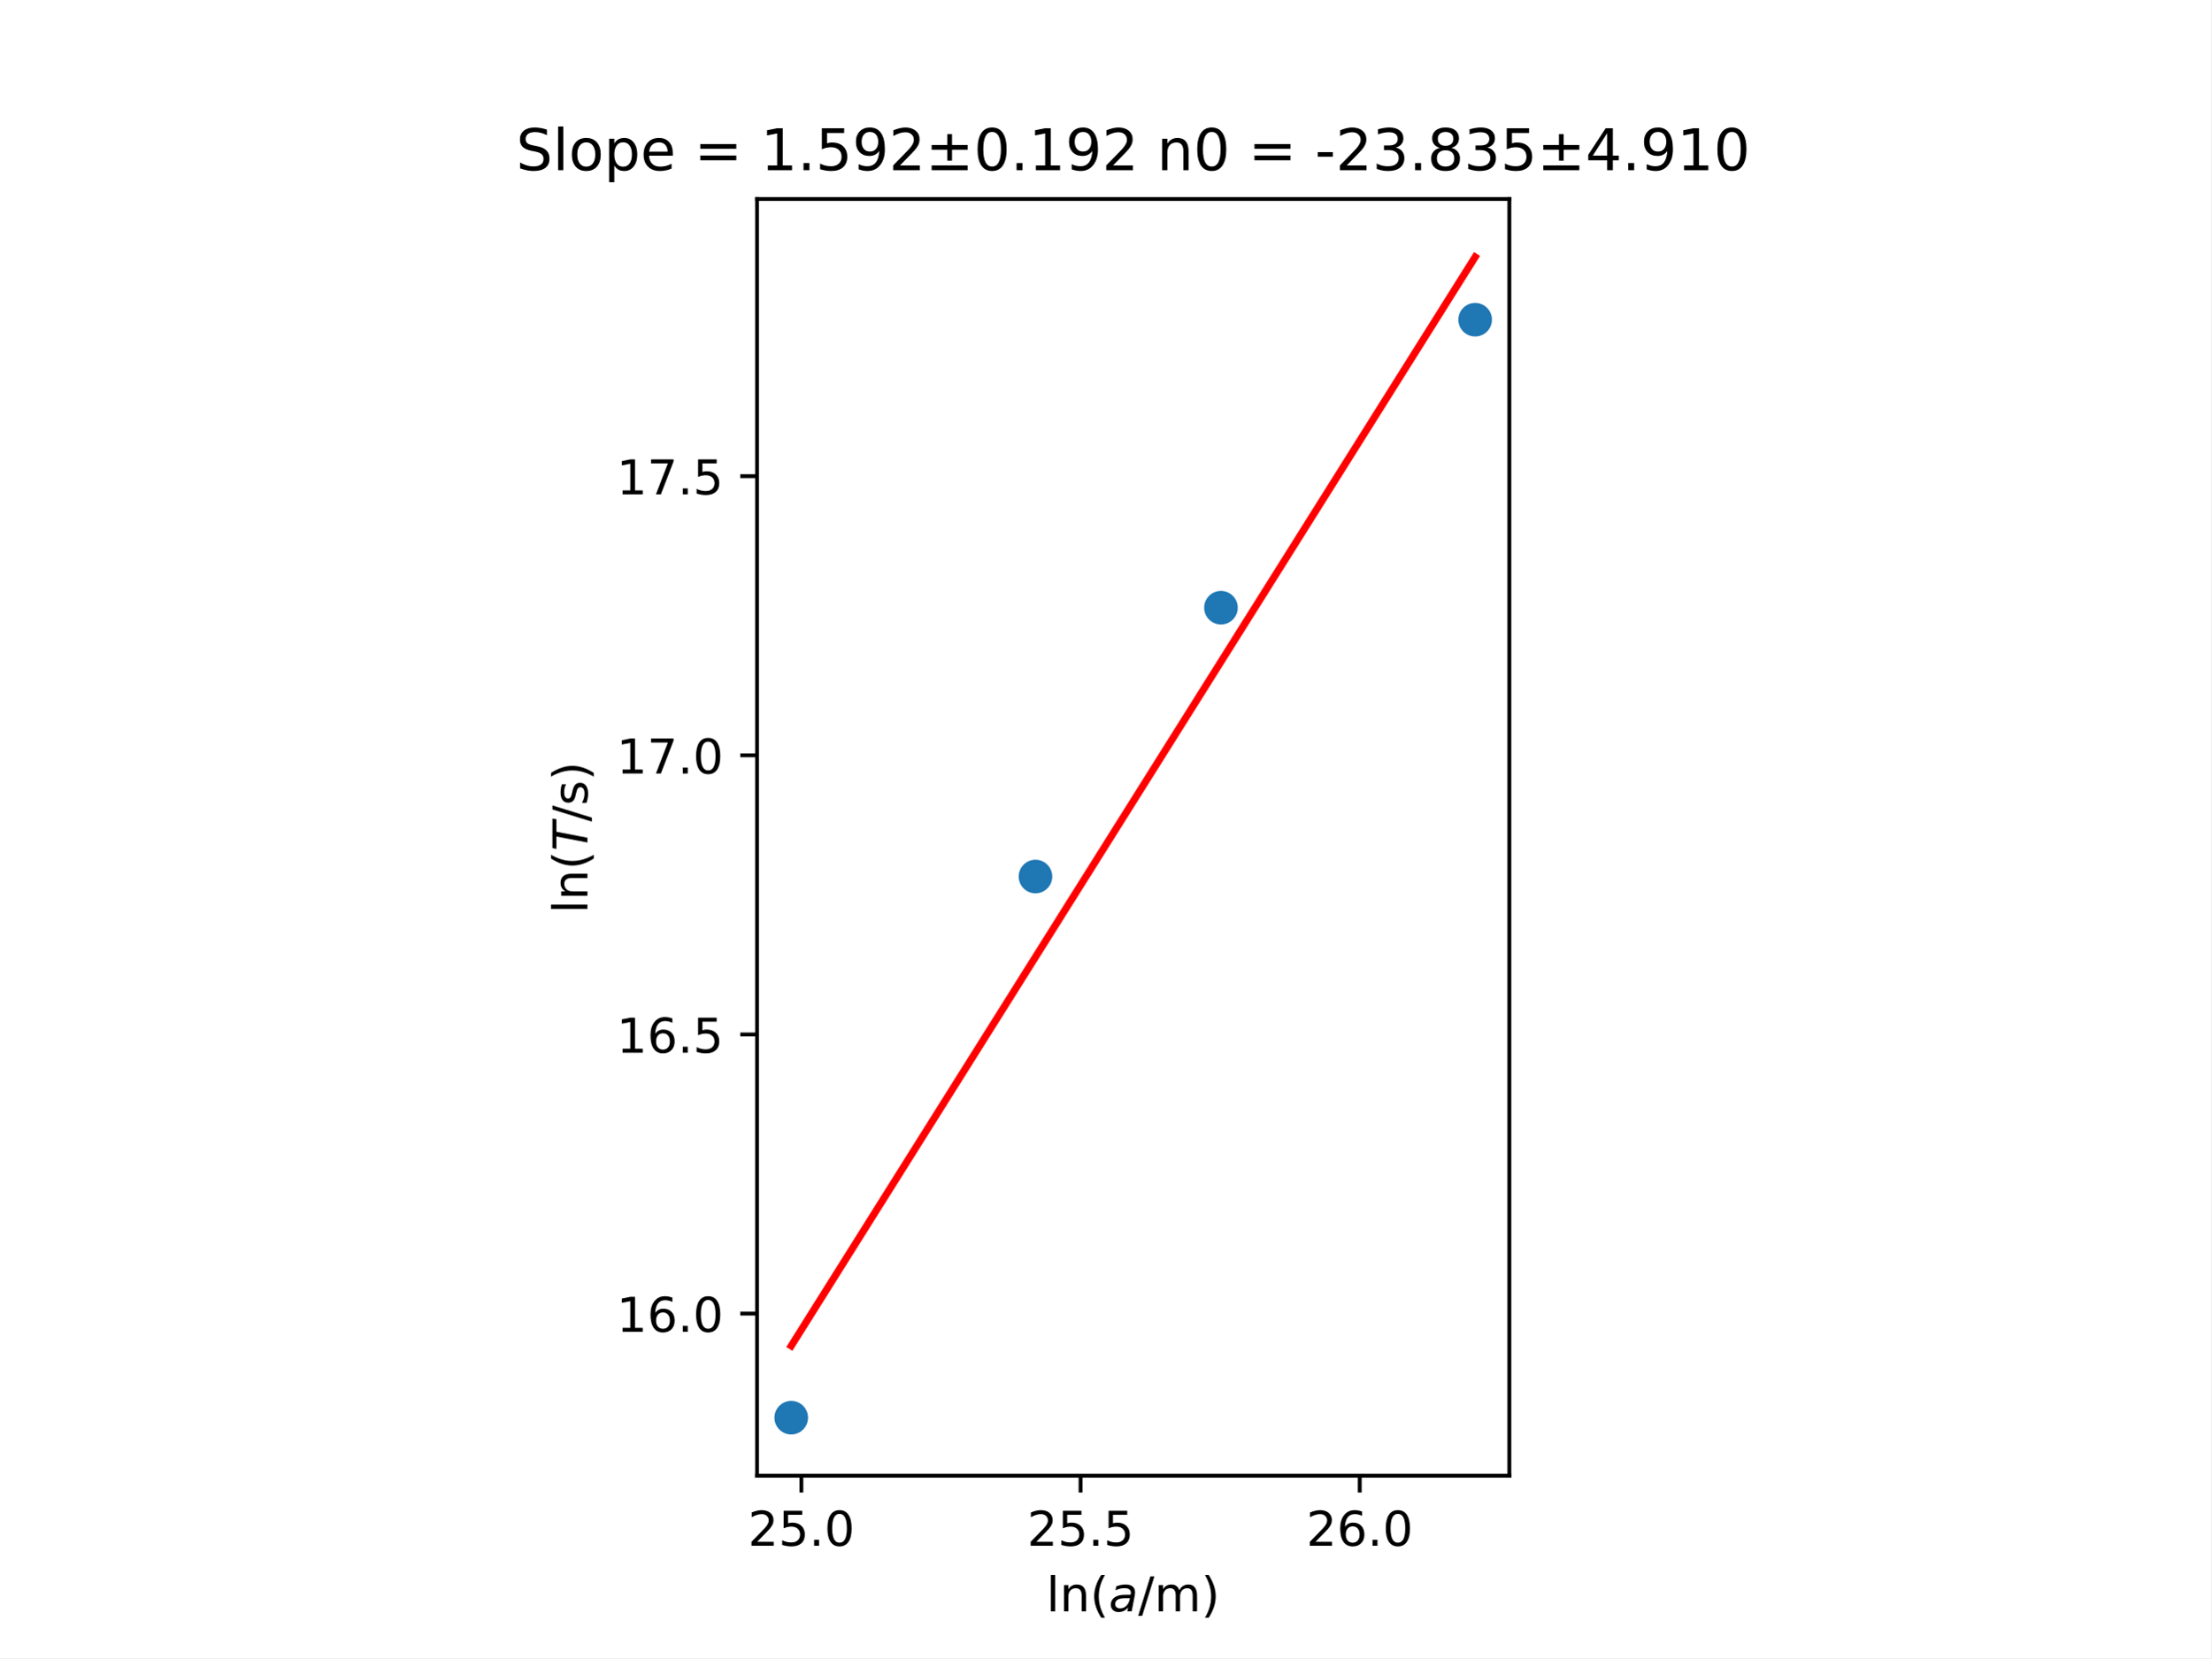
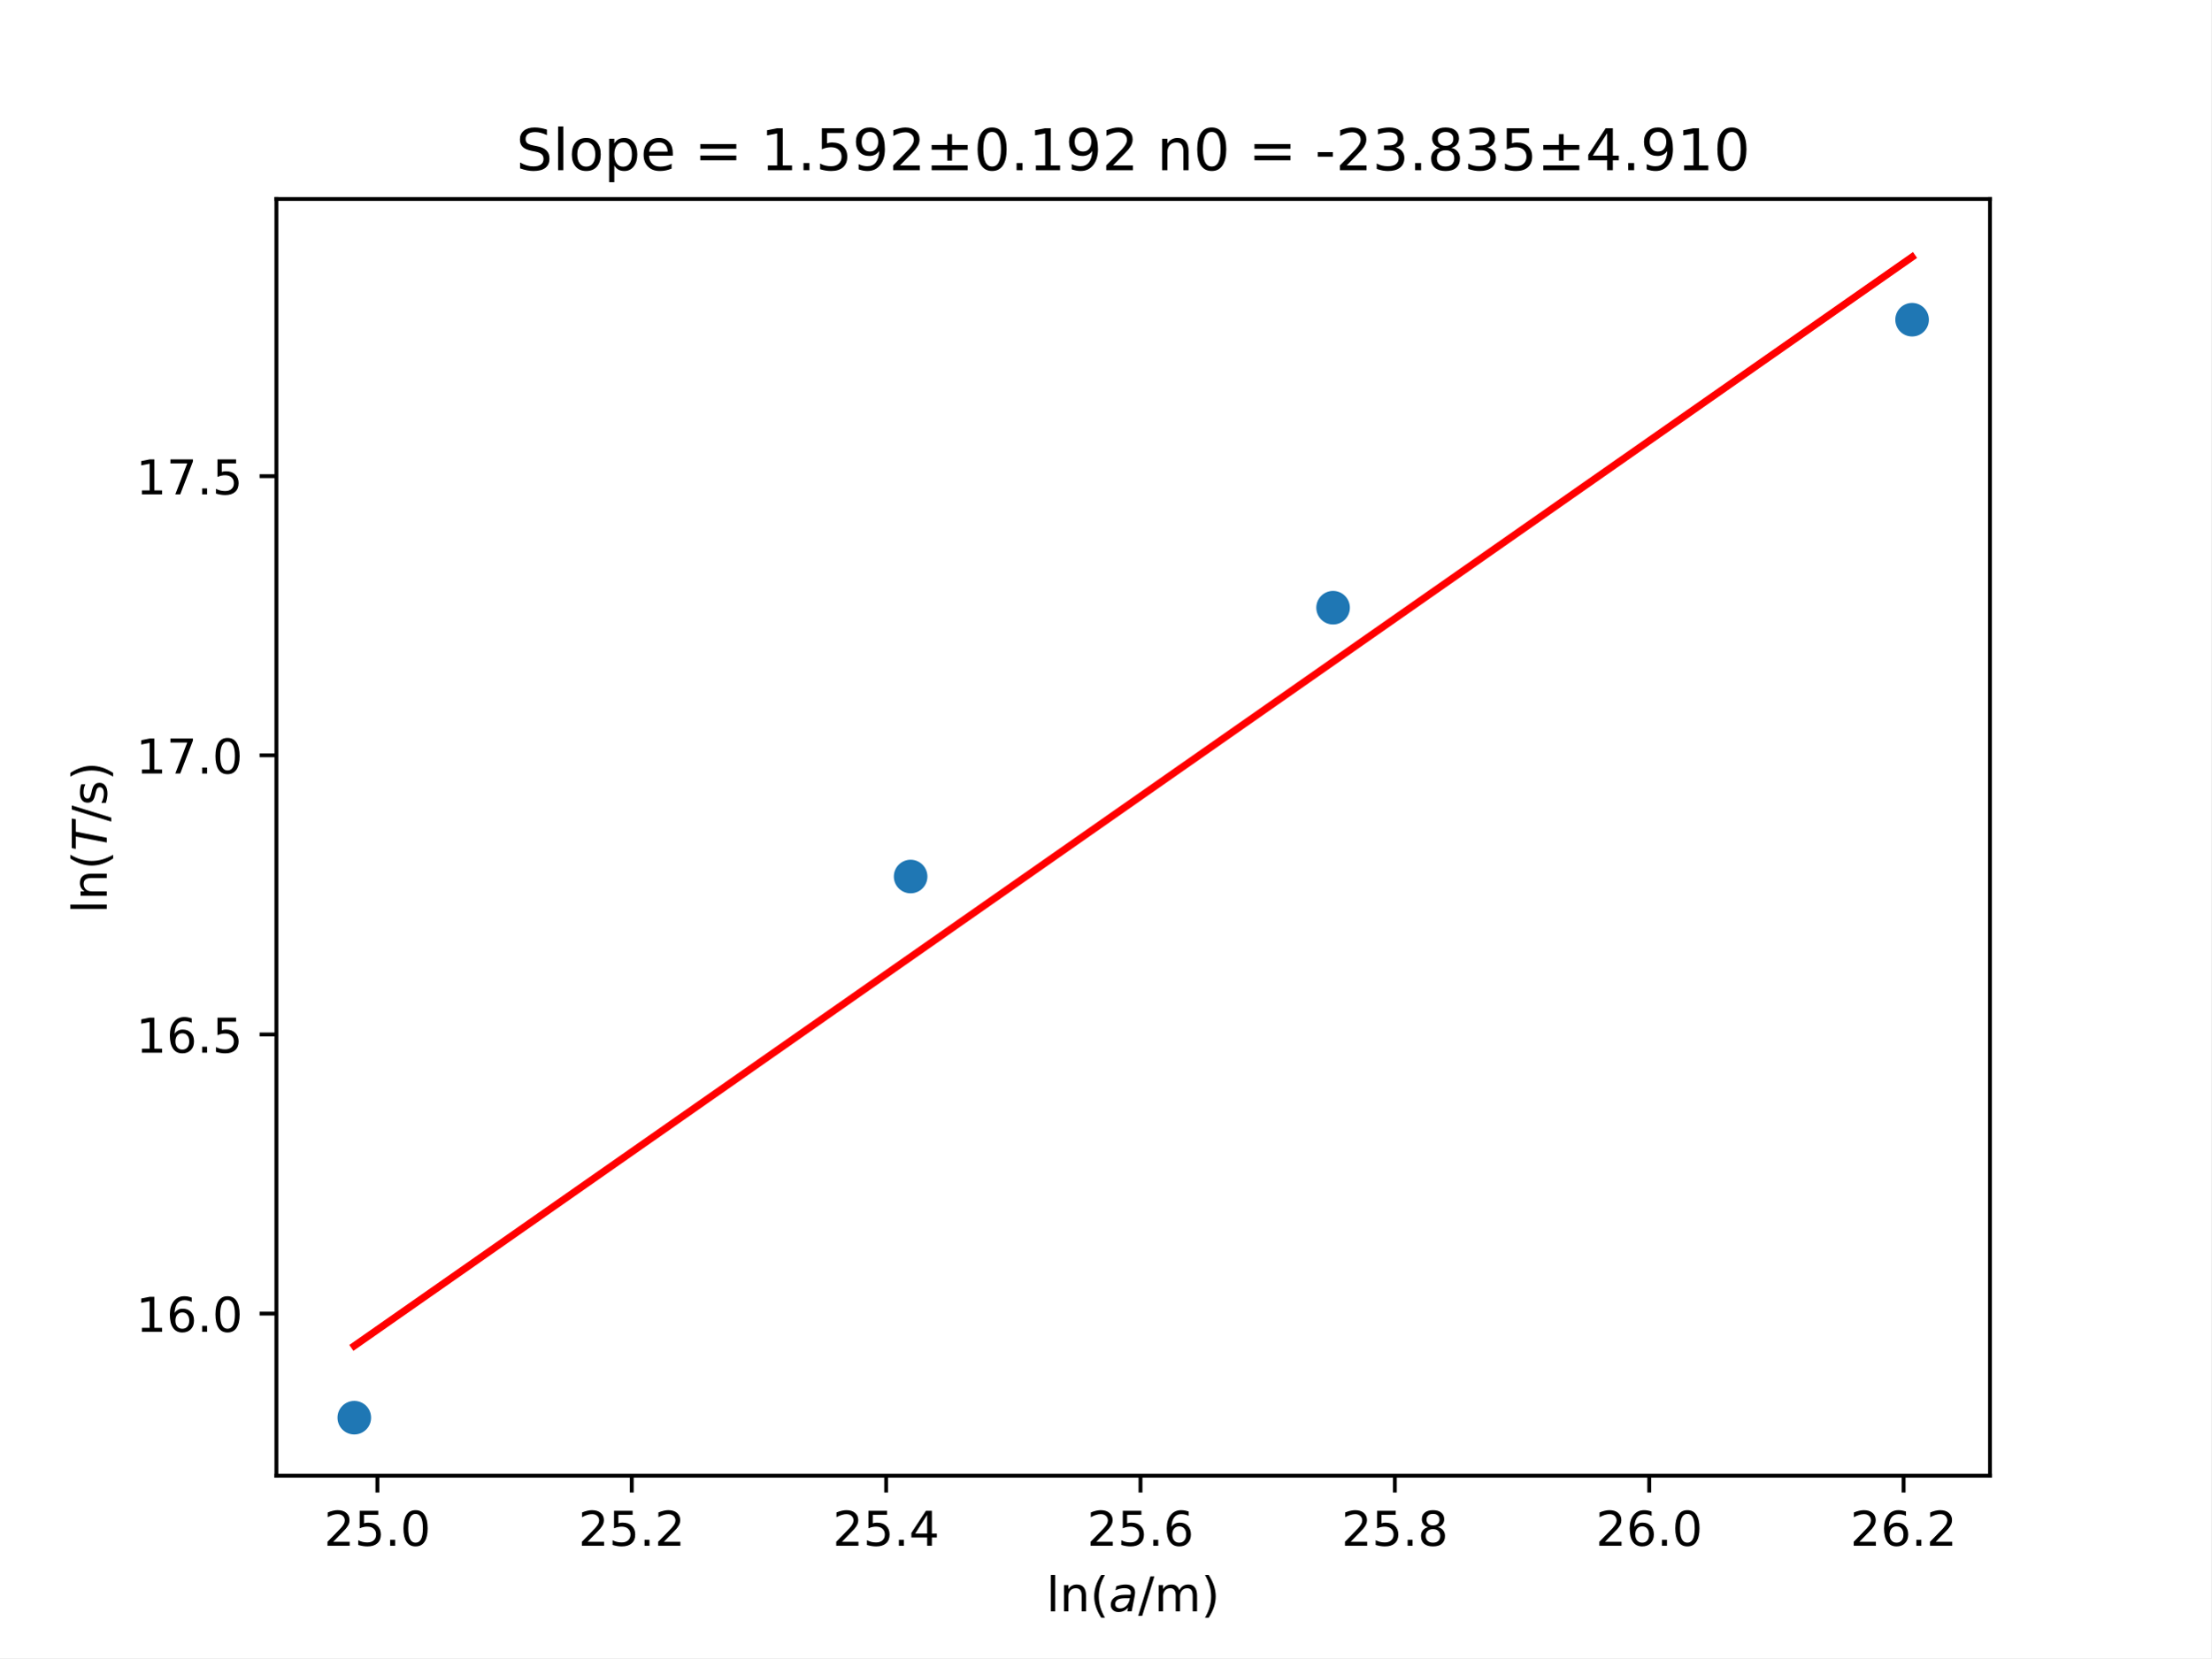
<svg xmlns="http://www.w3.org/2000/svg" xmlns:xlink="http://www.w3.org/1999/xlink" width="460.8pt" height="345.6pt" viewBox="0 0 460.8 345.6" version="1.1">
  <defs>
    <style type="text/css">*{stroke-linejoin: round; stroke-linecap: butt}</style>
  </defs>
  <g id="figure_1">
    <g id="patch_1">
      <path d="M 0 345.6  L 460.8 345.6  L 460.8 0  L 0 0  z " style="fill: #ffffff" />
    </g>
    <g id="axes_1">
      <g id="patch_2">
-         <path d="M 157.766 307.584  L 314.554 307.584  L 314.554 41.472  L 157.766 41.472  z " style="fill: #ffffff" />
+         <path d="M 57.6 307.584  L 414.72 307.584  L 414.72 41.472  L 57.6 41.472  z " style="fill: #ffffff" />
      </g>
      <g id="line2d_1">
-         <path d="M 164.893 280.52  L 167.801 275.888  L 170.71 271.256  L 173.619 266.625  L 176.528 261.993  L 179.437 257.361  L 182.346 252.73  L 185.255 248.098  L 188.164 243.466  L 191.072 238.835  L 193.981 234.203  L 196.89 229.571  L 199.799 224.94  L 202.708 220.308  L 205.617 215.676  L 208.526 211.045  L 211.435 206.413  L 214.343 201.781  L 217.252 197.15  L 220.161 192.518  L 223.07 187.886  L 225.979 183.255  L 228.888 178.623  L 231.797 173.991  L 234.706 169.36  L 237.614 164.728  L 240.523 160.096  L 243.432 155.465  L 246.341 150.833  L 249.25 146.201  L 252.159 141.57  L 255.068 136.938  L 257.977 132.306  L 260.885 127.675  L 263.794 123.043  L 266.703 118.411  L 269.612 113.78  L 272.521 109.148  L 275.43 104.516  L 278.339 99.885  L 281.248 95.253  L 284.156 90.621  L 287.065 85.99  L 289.974 81.358  L 292.883 76.726  L 295.792 72.095  L 298.701 67.463  L 301.61 62.831  L 304.519 58.2  L 307.427 53.568  " clip-path="url(#pe785d7c797)" style="fill: none; stroke: #ff0000; stroke-width: 1.5; stroke-linecap: square" />
+         <path d="M 73.833 280.52  L 80.458 275.888  L 87.084 271.256  L 93.71 266.625  L 100.335 261.993  L 106.961 257.361  L 113.586 252.73  L 120.212 248.098  L 126.838 243.466  L 133.463 238.835  L 140.089 234.203  L 146.714 229.571  L 153.34 224.94  L 159.966 220.308  L 166.591 215.676  L 173.217 211.045  L 179.842 206.413  L 186.468 201.781  L 193.094 197.15  L 199.719 192.518  L 206.345 187.886  L 212.97 183.255  L 219.596 178.623  L 226.222 173.991  L 232.847 169.36  L 239.473 164.728  L 246.098 160.096  L 252.724 155.465  L 259.35 150.833  L 265.975 146.201  L 272.601 141.57  L 279.226 136.938  L 285.852 132.306  L 292.478 127.675  L 299.103 123.043  L 305.729 118.411  L 312.354 113.78  L 318.98 109.148  L 325.606 104.516  L 332.231 99.885  L 338.857 95.253  L 345.482 90.621  L 352.108 85.99  L 358.734 81.358  L 365.359 76.726  L 371.985 72.095  L 378.61 67.463  L 385.236 62.831  L 391.862 58.2  L 398.487 53.568  " clip-path="url(#p6747f8a2b8)" style="fill: none; stroke: #ff0000; stroke-width: 1.5; stroke-linecap: square" />
      </g>
      <g id="PathCollection_1">
        <defs>
-           <path id="ma15ec8dd97" d="M 0 3  C 0.796 3 1.559 2.684 2.121 2.121  C 2.684 1.559 3 0.796 3 0  C 3 -0.796 2.684 -1.559 2.121 -2.121  C 1.559 -2.684 0.796 -3 0 -3  C -0.796 -3 -1.559 -2.684 -2.121 -2.121  C -2.684 -1.559 -3 -0.796 -3 0  C -3 0.796 -2.684 1.559 -2.121 2.121  C -1.559 2.684 -0.796 3 0 3  z " style="stroke: #1f77b4" />
+           <path id="maf3ab95b7f" d="M 0 3  C 0.796 3 1.559 2.684 2.121 2.121  C 2.684 1.559 3 0.796 3 0  C 3 -0.796 2.684 -1.559 2.121 -2.121  C 1.559 -2.684 0.796 -3 0 -3  C -0.796 -3 -1.559 -2.684 -2.121 -2.121  C -2.684 -1.559 -3 -0.796 -3 0  C -3 0.796 -2.684 1.559 -2.121 2.121  C -1.559 2.684 -0.796 3 0 3  z " style="stroke: #1f77b4" />
        </defs>
-         <g clip-path="url(#pe785d7c797)">
-           <use xlink:href="#ma15ec8dd97" x="164.893" y="295.488" style="fill: #1f77b4; stroke: #1f77b4" />
-           <use xlink:href="#ma15ec8dd97" x="215.795" y="182.696" style="fill: #1f77b4; stroke: #1f77b4" />
-           <use xlink:href="#ma15ec8dd97" x="254.45" y="126.662" style="fill: #1f77b4; stroke: #1f77b4" />
-           <use xlink:href="#ma15ec8dd97" x="307.427" y="66.633" style="fill: #1f77b4; stroke: #1f77b4" />
+         <g clip-path="url(#p6747f8a2b8)">
+           <use xlink:href="#maf3ab95b7f" x="73.833" y="295.488" style="fill: #1f77b4; stroke: #1f77b4" />
+           <use xlink:href="#maf3ab95b7f" x="189.775" y="182.696" style="fill: #1f77b4; stroke: #1f77b4" />
+           <use xlink:href="#maf3ab95b7f" x="277.818" y="126.662" style="fill: #1f77b4; stroke: #1f77b4" />
+           <use xlink:href="#maf3ab95b7f" x="398.487" y="66.633" style="fill: #1f77b4; stroke: #1f77b4" />
        </g>
      </g>
      <g id="matplotlib.axis_1">
        <g id="xtick_1">
          <g id="line2d_2">
            <defs>
-               <path id="m36bb7298a9" d="M 0 0  L 0 3.5  " style="stroke: #000000; stroke-width: 0.8" />
+               <path id="m039e3ebea7" d="M 0 0  L 0 3.5  " style="stroke: #000000; stroke-width: 0.8" />
            </defs>
            <g>
-               <use xlink:href="#m36bb7298a9" x="167.007" y="307.584" style="stroke: #000000; stroke-width: 0.8" />
+               <use xlink:href="#m039e3ebea7" x="78.648" y="307.584" style="stroke: #000000; stroke-width: 0.8" />
            </g>
          </g>
          <g id="text_1">
-             <g transform="translate(155.8738 322.1824) scale(0.1 -0.1)">
+             <g transform="translate(67.51498 322.1824) scale(0.1 -0.1)">
              <defs>
                <path id="DejaVuSans-32" d="M 1228 531  L 3431 531  L 3431 0  L 469 0  L 469 531  Q 828 903 1448 1529  Q 2069 2156 2228 2338  Q 2531 2678 2651 2914  Q 2772 3150 2772 3378  Q 2772 3750 2511 3984  Q 2250 4219 1831 4219  Q 1534 4219 1204 4116  Q 875 4013 500 3803  L 500 4441  Q 881 4594 1212 4672  Q 1544 4750 1819 4750  Q 2544 4750 2975 4387  Q 3406 4025 3406 3419  Q 3406 3131 3298 2873  Q 3191 2616 2906 2266  Q 2828 2175 2409 1742  Q 1991 1309 1228 531  z " transform="scale(0.015625)" />
                <path id="DejaVuSans-35" d="M 691 4666  L 3169 4666  L 3169 4134  L 1269 4134  L 1269 2991  Q 1406 3038 1543 3061  Q 1681 3084 1819 3084  Q 2600 3084 3056 2656  Q 3513 2228 3513 1497  Q 3513 744 3044 326  Q 2575 -91 1722 -91  Q 1428 -91 1123 -41  Q 819 9 494 109  L 494 744  Q 775 591 1075 516  Q 1375 441 1709 441  Q 2250 441 2565 725  Q 2881 1009 2881 1497  Q 2881 1984 2565 2268  Q 2250 2553 1709 2553  Q 1456 2553 1204 2497  Q 953 2441 691 2322  L 691 4666  z " transform="scale(0.015625)" />
                <path id="DejaVuSans-2e" d="M 684 794  L 1344 794  L 1344 0  L 684 0  L 684 794  z " transform="scale(0.015625)" />
                <path id="DejaVuSans-30" d="M 2034 4250  Q 1547 4250 1301 3770  Q 1056 3291 1056 2328  Q 1056 1369 1301 889  Q 1547 409 2034 409  Q 2525 409 2770 889  Q 3016 1369 3016 2328  Q 3016 3291 2770 3770  Q 2525 4250 2034 4250  z M 2034 4750  Q 2819 4750 3233 4129  Q 3647 3509 3647 2328  Q 3647 1150 3233 529  Q 2819 -91 2034 -91  Q 1250 -91 836 529  Q 422 1150 422 2328  Q 422 3509 836 4129  Q 1250 4750 2034 4750  z " transform="scale(0.015625)" />
              </defs>
              <use xlink:href="#DejaVuSans-32" />
              <use xlink:href="#DejaVuSans-35" x="63.623" />
              <use xlink:href="#DejaVuSans-2e" x="127.246" />
              <use xlink:href="#DejaVuSans-30" x="159.033" />
            </g>
          </g>
        </g>
        <g id="xtick_2">
          <g id="line2d_3">
            <g>
-               <use xlink:href="#m36bb7298a9" x="225.192" y="307.584" style="stroke: #000000; stroke-width: 0.8" />
+               <use xlink:href="#m039e3ebea7" x="131.659" y="307.584" style="stroke: #000000; stroke-width: 0.8" />
            </g>
          </g>
          <g id="text_2">
-             <g transform="translate(214.0587 322.1824) scale(0.1 -0.1)">
-               <use xlink:href="#DejaVuSans-32" />
-               <use xlink:href="#DejaVuSans-35" x="63.623" />
-               <use xlink:href="#DejaVuSans-2e" x="127.246" />
-               <use xlink:href="#DejaVuSans-35" x="159.033" />
+             <g transform="translate(120.5266 322.1824) scale(0.1 -0.1)">
+               <use xlink:href="#DejaVuSans-32" />
+               <use xlink:href="#DejaVuSans-35" x="63.623" />
+               <use xlink:href="#DejaVuSans-2e" x="127.246" />
+               <use xlink:href="#DejaVuSans-32" x="159.033" />
            </g>
          </g>
        </g>
        <g id="xtick_3">
          <g id="line2d_4">
            <g>
-               <use xlink:href="#m36bb7298a9" x="283.377" y="307.584" style="stroke: #000000; stroke-width: 0.8" />
+               <use xlink:href="#m039e3ebea7" x="184.671" y="307.584" style="stroke: #000000; stroke-width: 0.8" />
            </g>
          </g>
          <g id="text_3">
-             <g transform="translate(272.2437 322.1824) scale(0.1 -0.1)">
+             <g transform="translate(173.5383 322.1824) scale(0.1 -0.1)">
+               <defs>
+                 <path id="DejaVuSans-34" d="M 2419 4116  L 825 1625  L 2419 1625  L 2419 4116  z M 2253 4666  L 3047 4666  L 3047 1625  L 3713 1625  L 3713 1100  L 3047 1100  L 3047 0  L 2419 0  L 2419 1100  L 313 1100  L 313 1709  L 2253 4666  z " transform="scale(0.015625)" />
+               </defs>
+               <use xlink:href="#DejaVuSans-32" />
+               <use xlink:href="#DejaVuSans-35" x="63.623" />
+               <use xlink:href="#DejaVuSans-2e" x="127.246" />
+               <use xlink:href="#DejaVuSans-34" x="159.033" />
+             </g>
+           </g>
+         </g>
+         <g id="xtick_4">
+           <g id="line2d_5">
+             <g>
+               <use xlink:href="#m039e3ebea7" x="237.683" y="307.584" style="stroke: #000000; stroke-width: 0.8" />
+             </g>
+           </g>
+           <g id="text_4">
+             <g transform="translate(226.55 322.1824) scale(0.1 -0.1)">
              <defs>
                <path id="DejaVuSans-36" d="M 2113 2584  Q 1688 2584 1439 2293  Q 1191 2003 1191 1497  Q 1191 994 1439 701  Q 1688 409 2113 409  Q 2538 409 2786 701  Q 3034 994 3034 1497  Q 3034 2003 2786 2293  Q 2538 2584 2113 2584  z M 3366 4563  L 3366 3988  Q 3128 4100 2886 4159  Q 2644 4219 2406 4219  Q 1781 4219 1451 3797  Q 1122 3375 1075 2522  Q 1259 2794 1537 2939  Q 1816 3084 2150 3084  Q 2853 3084 3261 2657  Q 3669 2231 3669 1497  Q 3669 778 3244 343  Q 2819 -91 2113 -91  Q 1303 -91 875 529  Q 447 1150 447 2328  Q 447 3434 972 4092  Q 1497 4750 2381 4750  Q 2619 4750 2861 4703  Q 3103 4656 3366 4563  z " transform="scale(0.015625)" />
              </defs>
              <use xlink:href="#DejaVuSans-32" />
+               <use xlink:href="#DejaVuSans-35" x="63.623" />
+               <use xlink:href="#DejaVuSans-2e" x="127.246" />
+               <use xlink:href="#DejaVuSans-36" x="159.033" />
+             </g>
+           </g>
+         </g>
+         <g id="xtick_5">
+           <g id="line2d_6">
+             <g>
+               <use xlink:href="#m039e3ebea7" x="290.694" y="307.584" style="stroke: #000000; stroke-width: 0.8" />
+             </g>
+           </g>
+           <g id="text_5">
+             <g transform="translate(279.5616 322.1824) scale(0.1 -0.1)">
+               <defs>
+                 <path id="DejaVuSans-38" d="M 2034 2216  Q 1584 2216 1326 1975  Q 1069 1734 1069 1313  Q 1069 891 1326 650  Q 1584 409 2034 409  Q 2484 409 2743 651  Q 3003 894 3003 1313  Q 3003 1734 2745 1975  Q 2488 2216 2034 2216  z M 1403 2484  Q 997 2584 770 2862  Q 544 3141 544 3541  Q 544 4100 942 4425  Q 1341 4750 2034 4750  Q 2731 4750 3128 4425  Q 3525 4100 3525 3541  Q 3525 3141 3298 2862  Q 3072 2584 2669 2484  Q 3125 2378 3379 2068  Q 3634 1759 3634 1313  Q 3634 634 3220 271  Q 2806 -91 2034 -91  Q 1263 -91 848 271  Q 434 634 434 1313  Q 434 1759 690 2068  Q 947 2378 1403 2484  z M 1172 3481  Q 1172 3119 1398 2916  Q 1625 2713 2034 2713  Q 2441 2713 2670 2916  Q 2900 3119 2900 3481  Q 2900 3844 2670 4047  Q 2441 4250 2034 4250  Q 1625 4250 1398 4047  Q 1172 3844 1172 3481  z " transform="scale(0.015625)" />
+               </defs>
+               <use xlink:href="#DejaVuSans-32" />
+               <use xlink:href="#DejaVuSans-35" x="63.623" />
+               <use xlink:href="#DejaVuSans-2e" x="127.246" />
+               <use xlink:href="#DejaVuSans-38" x="159.033" />
+             </g>
+           </g>
+         </g>
+         <g id="xtick_6">
+           <g id="line2d_7">
+             <g>
+               <use xlink:href="#m039e3ebea7" x="343.706" y="307.584" style="stroke: #000000; stroke-width: 0.8" />
+             </g>
+           </g>
+           <g id="text_6">
+             <g transform="translate(332.5733 322.1824) scale(0.1 -0.1)">
+               <use xlink:href="#DejaVuSans-32" />
              <use xlink:href="#DejaVuSans-36" x="63.623" />
              <use xlink:href="#DejaVuSans-2e" x="127.246" />
              <use xlink:href="#DejaVuSans-30" x="159.033" />
            </g>
          </g>
        </g>
-         <g id="text_4">
+         <g id="xtick_7">
+           <g id="line2d_8">
+             <g>
+               <use xlink:href="#m039e3ebea7" x="396.718" y="307.584" style="stroke: #000000; stroke-width: 0.8" />
+             </g>
+           </g>
+           <g id="text_7">
+             <g transform="translate(385.5849 322.1824) scale(0.1 -0.1)">
+               <use xlink:href="#DejaVuSans-32" />
+               <use xlink:href="#DejaVuSans-36" x="63.623" />
+               <use xlink:href="#DejaVuSans-2e" x="127.246" />
+               <use xlink:href="#DejaVuSans-32" x="159.033" />
+             </g>
+           </g>
+         </g>
+         <g id="text_8">
          <g transform="translate(218.06 335.8606) scale(0.1 -0.1)">
            <defs>
              <path id="DejaVuSans-6c" d="M 603 4863  L 1178 4863  L 1178 0  L 603 0  L 603 4863  z " transform="scale(0.015625)" />
              <path id="DejaVuSans-6e" d="M 3513 2113  L 3513 0  L 2938 0  L 2938 2094  Q 2938 2591 2744 2837  Q 2550 3084 2163 3084  Q 1697 3084 1428 2787  Q 1159 2491 1159 1978  L 1159 0  L 581 0  L 581 3500  L 1159 3500  L 1159 2956  Q 1366 3272 1645 3428  Q 1925 3584 2291 3584  Q 2894 3584 3203 3211  Q 3513 2838 3513 2113  z " transform="scale(0.015625)" />
              <path id="DejaVuSans-28" d="M 1984 4856  Q 1566 4138 1362 3434  Q 1159 2731 1159 2009  Q 1159 1288 1364 580  Q 1569 -128 1984 -844  L 1484 -844  Q 1016 -109 783 600  Q 550 1309 550 2009  Q 550 2706 781 3412  Q 1013 4119 1484 4856  L 1984 4856  z " transform="scale(0.015625)" />
              <path id="DejaVuSans-Oblique-61" d="M 3438 1997  L 3047 0  L 2472 0  L 2578 531  Q 2325 219 2001 64  Q 1678 -91 1281 -91  Q 834 -91 548 182  Q 263 456 263 884  Q 263 1497 752 1853  Q 1241 2209 2100 2209  L 2900 2209  L 2931 2363  Q 2938 2388 2941 2417  Q 2944 2447 2944 2509  Q 2944 2788 2717 2942  Q 2491 3097 2081 3097  Q 1800 3097 1504 3025  Q 1209 2953 897 2809  L 997 3341  Q 1322 3463 1633 3523  Q 1944 3584 2234 3584  Q 2853 3584 3176 3315  Q 3500 3047 3500 2534  Q 3500 2431 3484 2292  Q 3469 2153 3438 1997  z M 2816 1759  L 2241 1759  Q 1534 1759 1195 1570  Q 856 1381 856 984  Q 856 709 1029 553  Q 1203 397 1509 397  Q 1978 397 2328 733  Q 2678 1069 2791 1631  L 2816 1759  z " transform="scale(0.015625)" />
              <path id="DejaVuSans-2f" d="M 1625 4666  L 2156 4666  L 531 -594  L 0 -594  L 1625 4666  z " transform="scale(0.015625)" />
              <path id="DejaVuSans-6d" d="M 3328 2828  Q 3544 3216 3844 3400  Q 4144 3584 4550 3584  Q 5097 3584 5394 3201  Q 5691 2819 5691 2113  L 5691 0  L 5113 0  L 5113 2094  Q 5113 2597 4934 2840  Q 4756 3084 4391 3084  Q 3944 3084 3684 2787  Q 3425 2491 3425 1978  L 3425 0  L 2847 0  L 2847 2094  Q 2847 2600 2669 2842  Q 2491 3084 2119 3084  Q 1678 3084 1418 2786  Q 1159 2488 1159 1978  L 1159 0  L 581 0  L 581 3500  L 1159 3500  L 1159 2956  Q 1356 3278 1631 3431  Q 1906 3584 2284 3584  Q 2666 3584 2933 3390  Q 3200 3197 3328 2828  z " transform="scale(0.015625)" />
              <path id="DejaVuSans-29" d="M 513 4856  L 1013 4856  Q 1481 4119 1714 3412  Q 1947 2706 1947 2009  Q 1947 1309 1714 600  Q 1481 -109 1013 -844  L 513 -844  Q 928 -128 1133 580  Q 1338 1288 1338 2009  Q 1338 2731 1133 3434  Q 928 4138 513 4856  z " transform="scale(0.015625)" />
            </defs>
            <use xlink:href="#DejaVuSans-6c" transform="translate(0 0.015625)" />
            <use xlink:href="#DejaVuSans-6e" transform="translate(27.7832 0.015625)" />
            <use xlink:href="#DejaVuSans-28" transform="translate(91.16211 0.015625)" />
            <use xlink:href="#DejaVuSans-Oblique-61" transform="translate(130.1758 0.015625)" />
            <use xlink:href="#DejaVuSans-2f" transform="translate(191.4551 0.015625)" />
            <use xlink:href="#DejaVuSans-6d" transform="translate(225.1465 0.015625)" />
            <use xlink:href="#DejaVuSans-29" transform="translate(322.5586 0.015625)" />
          </g>
        </g>
      </g>
      <g id="matplotlib.axis_2">
        <g id="ytick_1">
-           <g id="line2d_5">
+           <g id="line2d_9">
            <defs>
-               <path id="m6e0c5c41bc" d="M 0 0  L -3.5 0  " style="stroke: #000000; stroke-width: 0.8" />
+               <path id="m269a671b3e" d="M 0 0  L -3.5 0  " style="stroke: #000000; stroke-width: 0.8" />
            </defs>
            <g>
-               <use xlink:href="#m6e0c5c41bc" x="157.766" y="273.795" style="stroke: #000000; stroke-width: 0.8" />
-             </g>
-           </g>
-           <g id="text_5">
-             <g transform="translate(128.5002 277.5944) scale(0.1 -0.1)">
+               <use xlink:href="#m269a671b3e" x="57.6" y="273.795" style="stroke: #000000; stroke-width: 0.8" />
+             </g>
+           </g>
+           <g id="text_9">
+             <g transform="translate(28.33438 277.5944) scale(0.1 -0.1)">
              <defs>
                <path id="DejaVuSans-31" d="M 794 531  L 1825 531  L 1825 4091  L 703 3866  L 703 4441  L 1819 4666  L 2450 4666  L 2450 531  L 3481 531  L 3481 0  L 794 0  L 794 531  z " transform="scale(0.015625)" />
              </defs>
              <use xlink:href="#DejaVuSans-31" />
              <use xlink:href="#DejaVuSans-36" x="63.623" />
              <use xlink:href="#DejaVuSans-2e" x="127.246" />
              <use xlink:href="#DejaVuSans-30" x="159.033" />
            </g>
          </g>
        </g>
        <g id="ytick_2">
-           <g id="line2d_6">
-             <g>
-               <use xlink:href="#m6e0c5c41bc" x="157.766" y="215.61" style="stroke: #000000; stroke-width: 0.8" />
-             </g>
-           </g>
-           <g id="text_6">
-             <g transform="translate(128.5002 219.4094) scale(0.1 -0.1)">
+           <g id="line2d_10">
+             <g>
+               <use xlink:href="#m269a671b3e" x="57.6" y="215.61" style="stroke: #000000; stroke-width: 0.8" />
+             </g>
+           </g>
+           <g id="text_10">
+             <g transform="translate(28.33438 219.4094) scale(0.1 -0.1)">
              <use xlink:href="#DejaVuSans-31" />
              <use xlink:href="#DejaVuSans-36" x="63.623" />
              <use xlink:href="#DejaVuSans-2e" x="127.246" />
              <use xlink:href="#DejaVuSans-35" x="159.033" />
            </g>
          </g>
        </g>
        <g id="ytick_3">
-           <g id="line2d_7">
-             <g>
-               <use xlink:href="#m6e0c5c41bc" x="157.766" y="157.425" style="stroke: #000000; stroke-width: 0.8" />
-             </g>
-           </g>
-           <g id="text_7">
-             <g transform="translate(128.5002 161.2244) scale(0.1 -0.1)">
+           <g id="line2d_11">
+             <g>
+               <use xlink:href="#m269a671b3e" x="57.6" y="157.425" style="stroke: #000000; stroke-width: 0.8" />
+             </g>
+           </g>
+           <g id="text_11">
+             <g transform="translate(28.33438 161.2244) scale(0.1 -0.1)">
              <defs>
                <path id="DejaVuSans-37" d="M 525 4666  L 3525 4666  L 3525 4397  L 1831 0  L 1172 0  L 2766 4134  L 525 4134  L 525 4666  z " transform="scale(0.015625)" />
              </defs>
              <use xlink:href="#DejaVuSans-31" />
              <use xlink:href="#DejaVuSans-37" x="63.623" />
              <use xlink:href="#DejaVuSans-2e" x="127.246" />
              <use xlink:href="#DejaVuSans-30" x="159.033" />
            </g>
          </g>
        </g>
        <g id="ytick_4">
-           <g id="line2d_8">
-             <g>
-               <use xlink:href="#m6e0c5c41bc" x="157.766" y="99.24" style="stroke: #000000; stroke-width: 0.8" />
-             </g>
-           </g>
-           <g id="text_8">
-             <g transform="translate(128.5002 103.0394) scale(0.1 -0.1)">
+           <g id="line2d_12">
+             <g>
+               <use xlink:href="#m269a671b3e" x="57.6" y="99.24" style="stroke: #000000; stroke-width: 0.8" />
+             </g>
+           </g>
+           <g id="text_12">
+             <g transform="translate(28.33438 103.0394) scale(0.1 -0.1)">
              <use xlink:href="#DejaVuSans-31" />
              <use xlink:href="#DejaVuSans-37" x="63.623" />
              <use xlink:href="#DejaVuSans-2e" x="127.246" />
              <use xlink:href="#DejaVuSans-35" x="159.033" />
            </g>
          </g>
        </g>
-         <g id="text_9">
-           <g transform="translate(122.4205 190.378) rotate(-90) scale(0.1 -0.1)">
+         <g id="text_13">
+           <g transform="translate(22.25469 190.378) rotate(-90) scale(0.1 -0.1)">
            <defs>
              <path id="DejaVuSans-Oblique-54" d="M 378 4666  L 4325 4666  L 4225 4134  L 2559 4134  L 1759 0  L 1125 0  L 1925 4134  L 275 4134  L 378 4666  z " transform="scale(0.015625)" />
              <path id="DejaVuSans-73" d="M 2834 3397  L 2834 2853  Q 2591 2978 2328 3040  Q 2066 3103 1784 3103  Q 1356 3103 1142 2972  Q 928 2841 928 2578  Q 928 2378 1081 2264  Q 1234 2150 1697 2047  L 1894 2003  Q 2506 1872 2764 1633  Q 3022 1394 3022 966  Q 3022 478 2636 193  Q 2250 -91 1575 -91  Q 1294 -91 989 -36  Q 684 19 347 128  L 347 722  Q 666 556 975 473  Q 1284 391 1588 391  Q 1994 391 2212 530  Q 2431 669 2431 922  Q 2431 1156 2273 1281  Q 2116 1406 1581 1522  L 1381 1569  Q 847 1681 609 1914  Q 372 2147 372 2553  Q 372 3047 722 3315  Q 1072 3584 1716 3584  Q 2034 3584 2315 3537  Q 2597 3491 2834 3397  z " transform="scale(0.015625)" />
            </defs>
            <use xlink:href="#DejaVuSans-6c" transform="translate(0 0.015625)" />
            <use xlink:href="#DejaVuSans-6e" transform="translate(27.7832 0.015625)" />
            <use xlink:href="#DejaVuSans-28" transform="translate(91.16211 0.015625)" />
            <use xlink:href="#DejaVuSans-Oblique-54" transform="translate(130.1758 0.015625)" />
            <use xlink:href="#DejaVuSans-2f" transform="translate(191.2598 0.015625)" />
            <use xlink:href="#DejaVuSans-73" transform="translate(224.9512 0.015625)" />
            <use xlink:href="#DejaVuSans-29" transform="translate(277.0508 0.015625)" />
          </g>
        </g>
      </g>
      <g id="patch_3">
-         <path d="M 157.766 307.584  L 157.766 41.472  " style="fill: none; stroke: #000000; stroke-width: 0.8; stroke-linejoin: miter; stroke-linecap: square" />
+         <path d="M 57.6 307.584  L 57.6 41.472  " style="fill: none; stroke: #000000; stroke-width: 0.8; stroke-linejoin: miter; stroke-linecap: square" />
      </g>
      <g id="patch_4">
-         <path d="M 314.554 307.584  L 314.554 41.472  " style="fill: none; stroke: #000000; stroke-width: 0.8; stroke-linejoin: miter; stroke-linecap: square" />
+         <path d="M 414.72 307.584  L 414.72 41.472  " style="fill: none; stroke: #000000; stroke-width: 0.8; stroke-linejoin: miter; stroke-linecap: square" />
      </g>
      <g id="patch_5">
-         <path d="M 157.766 307.584  L 314.554 307.584  " style="fill: none; stroke: #000000; stroke-width: 0.8; stroke-linejoin: miter; stroke-linecap: square" />
+         <path d="M 57.6 307.584  L 414.72 307.584  " style="fill: none; stroke: #000000; stroke-width: 0.8; stroke-linejoin: miter; stroke-linecap: square" />
      </g>
      <g id="patch_6">
-         <path d="M 157.766 41.472  L 314.554 41.472  " style="fill: none; stroke: #000000; stroke-width: 0.8; stroke-linejoin: miter; stroke-linecap: square" />
-       </g>
-       <g id="text_10">
+         <path d="M 57.6 41.472  L 414.72 41.472  " style="fill: none; stroke: #000000; stroke-width: 0.8; stroke-linejoin: miter; stroke-linecap: square" />
+       </g>
+       <g id="text_14">
        <g transform="translate(107.5566 35.472) scale(0.12 -0.12)">
          <defs>
            <path id="DejaVuSans-53" d="M 3425 4513  L 3425 3897  Q 3066 4069 2747 4153  Q 2428 4238 2131 4238  Q 1616 4238 1336 4038  Q 1056 3838 1056 3469  Q 1056 3159 1242 3001  Q 1428 2844 1947 2747  L 2328 2669  Q 3034 2534 3370 2195  Q 3706 1856 3706 1288  Q 3706 609 3251 259  Q 2797 -91 1919 -91  Q 1588 -91 1214 -16  Q 841 59 441 206  L 441 856  Q 825 641 1194 531  Q 1563 422 1919 422  Q 2459 422 2753 634  Q 3047 847 3047 1241  Q 3047 1584 2836 1778  Q 2625 1972 2144 2069  L 1759 2144  Q 1053 2284 737 2584  Q 422 2884 422 3419  Q 422 4038 858 4394  Q 1294 4750 2059 4750  Q 2388 4750 2728 4690  Q 3069 4631 3425 4513  z " transform="scale(0.015625)" />
            <path id="DejaVuSans-6f" d="M 1959 3097  Q 1497 3097 1228 2736  Q 959 2375 959 1747  Q 959 1119 1226 758  Q 1494 397 1959 397  Q 2419 397 2687 759  Q 2956 1122 2956 1747  Q 2956 2369 2687 2733  Q 2419 3097 1959 3097  z M 1959 3584  Q 2709 3584 3137 3096  Q 3566 2609 3566 1747  Q 3566 888 3137 398  Q 2709 -91 1959 -91  Q 1206 -91 779 398  Q 353 888 353 1747  Q 353 2609 779 3096  Q 1206 3584 1959 3584  z " transform="scale(0.015625)" />
            <path id="DejaVuSans-70" d="M 1159 525  L 1159 -1331  L 581 -1331  L 581 3500  L 1159 3500  L 1159 2969  Q 1341 3281 1617 3432  Q 1894 3584 2278 3584  Q 2916 3584 3314 3078  Q 3713 2572 3713 1747  Q 3713 922 3314 415  Q 2916 -91 2278 -91  Q 1894 -91 1617 61  Q 1341 213 1159 525  z M 3116 1747  Q 3116 2381 2855 2742  Q 2594 3103 2138 3103  Q 1681 3103 1420 2742  Q 1159 2381 1159 1747  Q 1159 1113 1420 752  Q 1681 391 2138 391  Q 2594 391 2855 752  Q 3116 1113 3116 1747  z " transform="scale(0.015625)" />
            <path id="DejaVuSans-65" d="M 3597 1894  L 3597 1613  L 953 1613  Q 991 1019 1311 708  Q 1631 397 2203 397  Q 2534 397 2845 478  Q 3156 559 3463 722  L 3463 178  Q 3153 47 2828 -22  Q 2503 -91 2169 -91  Q 1331 -91 842 396  Q 353 884 353 1716  Q 353 2575 817 3079  Q 1281 3584 2069 3584  Q 2775 3584 3186 3129  Q 3597 2675 3597 1894  z M 3022 2063  Q 3016 2534 2758 2815  Q 2500 3097 2075 3097  Q 1594 3097 1305 2825  Q 1016 2553 972 2059  L 3022 2063  z " transform="scale(0.015625)" />
            <path id="DejaVuSans-20" transform="scale(0.015625)" />
            <path id="DejaVuSans-3d" d="M 678 2906  L 4684 2906  L 4684 2381  L 678 2381  L 678 2906  z M 678 1631  L 4684 1631  L 4684 1100  L 678 1100  L 678 1631  z " transform="scale(0.015625)" />
            <path id="DejaVuSans-39" d="M 703 97  L 703 672  Q 941 559 1184 500  Q 1428 441 1663 441  Q 2288 441 2617 861  Q 2947 1281 2994 2138  Q 2813 1869 2534 1725  Q 2256 1581 1919 1581  Q 1219 1581 811 2004  Q 403 2428 403 3163  Q 403 3881 828 4315  Q 1253 4750 1959 4750  Q 2769 4750 3195 4129  Q 3622 3509 3622 2328  Q 3622 1225 3098 567  Q 2575 -91 1691 -91  Q 1453 -91 1209 -44  Q 966 3 703 97  z M 1959 2075  Q 2384 2075 2632 2365  Q 2881 2656 2881 3163  Q 2881 3666 2632 3958  Q 2384 4250 1959 4250  Q 1534 4250 1286 3958  Q 1038 3666 1038 3163  Q 1038 2656 1286 2365  Q 1534 2075 1959 2075  z " transform="scale(0.015625)" />
            <path id="DejaVuSans-b1" d="M 2944 4013  L 2944 2803  L 4684 2803  L 4684 2272  L 2944 2272  L 2944 1063  L 2419 1063  L 2419 2272  L 678 2272  L 678 2803  L 2419 2803  L 2419 4013  L 2944 4013  z M 678 531  L 4684 531  L 4684 0  L 678 0  L 678 531  z " transform="scale(0.015625)" />
            <path id="DejaVuSans-2d" d="M 313 2009  L 1997 2009  L 1997 1497  L 313 1497  L 313 2009  z " transform="scale(0.015625)" />
            <path id="DejaVuSans-33" d="M 2597 2516  Q 3050 2419 3304 2112  Q 3559 1806 3559 1356  Q 3559 666 3084 287  Q 2609 -91 1734 -91  Q 1441 -91 1130 -33  Q 819 25 488 141  L 488 750  Q 750 597 1062 519  Q 1375 441 1716 441  Q 2309 441 2620 675  Q 2931 909 2931 1356  Q 2931 1769 2642 2001  Q 2353 2234 1838 2234  L 1294 2234  L 1294 2753  L 1863 2753  Q 2328 2753 2575 2939  Q 2822 3125 2822 3475  Q 2822 3834 2567 4026  Q 2313 4219 1838 4219  Q 1578 4219 1281 4162  Q 984 4106 628 3988  L 628 4550  Q 988 4650 1302 4700  Q 1616 4750 1894 4750  Q 2613 4750 3031 4423  Q 3450 4097 3450 3541  Q 3450 3153 3228 2886  Q 3006 2619 2597 2516  z " transform="scale(0.015625)" />
-             <path id="DejaVuSans-38" d="M 2034 2216  Q 1584 2216 1326 1975  Q 1069 1734 1069 1313  Q 1069 891 1326 650  Q 1584 409 2034 409  Q 2484 409 2743 651  Q 3003 894 3003 1313  Q 3003 1734 2745 1975  Q 2488 2216 2034 2216  z M 1403 2484  Q 997 2584 770 2862  Q 544 3141 544 3541  Q 544 4100 942 4425  Q 1341 4750 2034 4750  Q 2731 4750 3128 4425  Q 3525 4100 3525 3541  Q 3525 3141 3298 2862  Q 3072 2584 2669 2484  Q 3125 2378 3379 2068  Q 3634 1759 3634 1313  Q 3634 634 3220 271  Q 2806 -91 2034 -91  Q 1263 -91 848 271  Q 434 634 434 1313  Q 434 1759 690 2068  Q 947 2378 1403 2484  z M 1172 3481  Q 1172 3119 1398 2916  Q 1625 2713 2034 2713  Q 2441 2713 2670 2916  Q 2900 3119 2900 3481  Q 2900 3844 2670 4047  Q 2441 4250 2034 4250  Q 1625 4250 1398 4047  Q 1172 3844 1172 3481  z " transform="scale(0.015625)" />
-             <path id="DejaVuSans-34" d="M 2419 4116  L 825 1625  L 2419 1625  L 2419 4116  z M 2253 4666  L 3047 4666  L 3047 1625  L 3713 1625  L 3713 1100  L 3047 1100  L 3047 0  L 2419 0  L 2419 1100  L 313 1100  L 313 1709  L 2253 4666  z " transform="scale(0.015625)" />
          </defs>
          <use xlink:href="#DejaVuSans-53" />
          <use xlink:href="#DejaVuSans-6c" x="63.477" />
          <use xlink:href="#DejaVuSans-6f" x="91.26" />
          <use xlink:href="#DejaVuSans-70" x="152.441" />
          <use xlink:href="#DejaVuSans-65" x="215.918" />
          <use xlink:href="#DejaVuSans-20" x="277.441" />
          <use xlink:href="#DejaVuSans-3d" x="309.229" />
          <use xlink:href="#DejaVuSans-20" x="393.018" />
          <use xlink:href="#DejaVuSans-31" x="424.805" />
          <use xlink:href="#DejaVuSans-2e" x="488.428" />
          <use xlink:href="#DejaVuSans-35" x="520.215" />
          <use xlink:href="#DejaVuSans-39" x="583.838" />
          <use xlink:href="#DejaVuSans-32" x="647.461" />
          <use xlink:href="#DejaVuSans-b1" x="711.084" />
          <use xlink:href="#DejaVuSans-30" x="794.873" />
          <use xlink:href="#DejaVuSans-2e" x="858.496" />
          <use xlink:href="#DejaVuSans-31" x="890.283" />
          <use xlink:href="#DejaVuSans-39" x="953.906" />
          <use xlink:href="#DejaVuSans-32" x="1017.529" />
          <use xlink:href="#DejaVuSans-20" x="1081.152" />
          <use xlink:href="#DejaVuSans-6e" x="1112.939" />
          <use xlink:href="#DejaVuSans-30" x="1176.318" />
          <use xlink:href="#DejaVuSans-20" x="1239.941" />
          <use xlink:href="#DejaVuSans-3d" x="1271.729" />
          <use xlink:href="#DejaVuSans-20" x="1355.518" />
          <use xlink:href="#DejaVuSans-2d" x="1387.305" />
          <use xlink:href="#DejaVuSans-32" x="1423.389" />
          <use xlink:href="#DejaVuSans-33" x="1487.012" />
          <use xlink:href="#DejaVuSans-2e" x="1550.635" />
          <use xlink:href="#DejaVuSans-38" x="1582.422" />
          <use xlink:href="#DejaVuSans-33" x="1646.045" />
          <use xlink:href="#DejaVuSans-35" x="1709.668" />
          <use xlink:href="#DejaVuSans-b1" x="1773.291" />
          <use xlink:href="#DejaVuSans-34" x="1857.08" />
          <use xlink:href="#DejaVuSans-2e" x="1920.703" />
          <use xlink:href="#DejaVuSans-39" x="1952.49" />
          <use xlink:href="#DejaVuSans-31" x="2016.113" />
          <use xlink:href="#DejaVuSans-30" x="2079.736" />
        </g>
      </g>
    </g>
  </g>
  <defs>
-     <clipPath id="pe785d7c797">
-       <rect x="157.766" y="41.472" width="156.788" height="266.112" />
+     <clipPath id="p6747f8a2b8">
+       <rect x="57.6" y="41.472" width="357.12" height="266.112" />
    </clipPath>
  </defs>
</svg>
